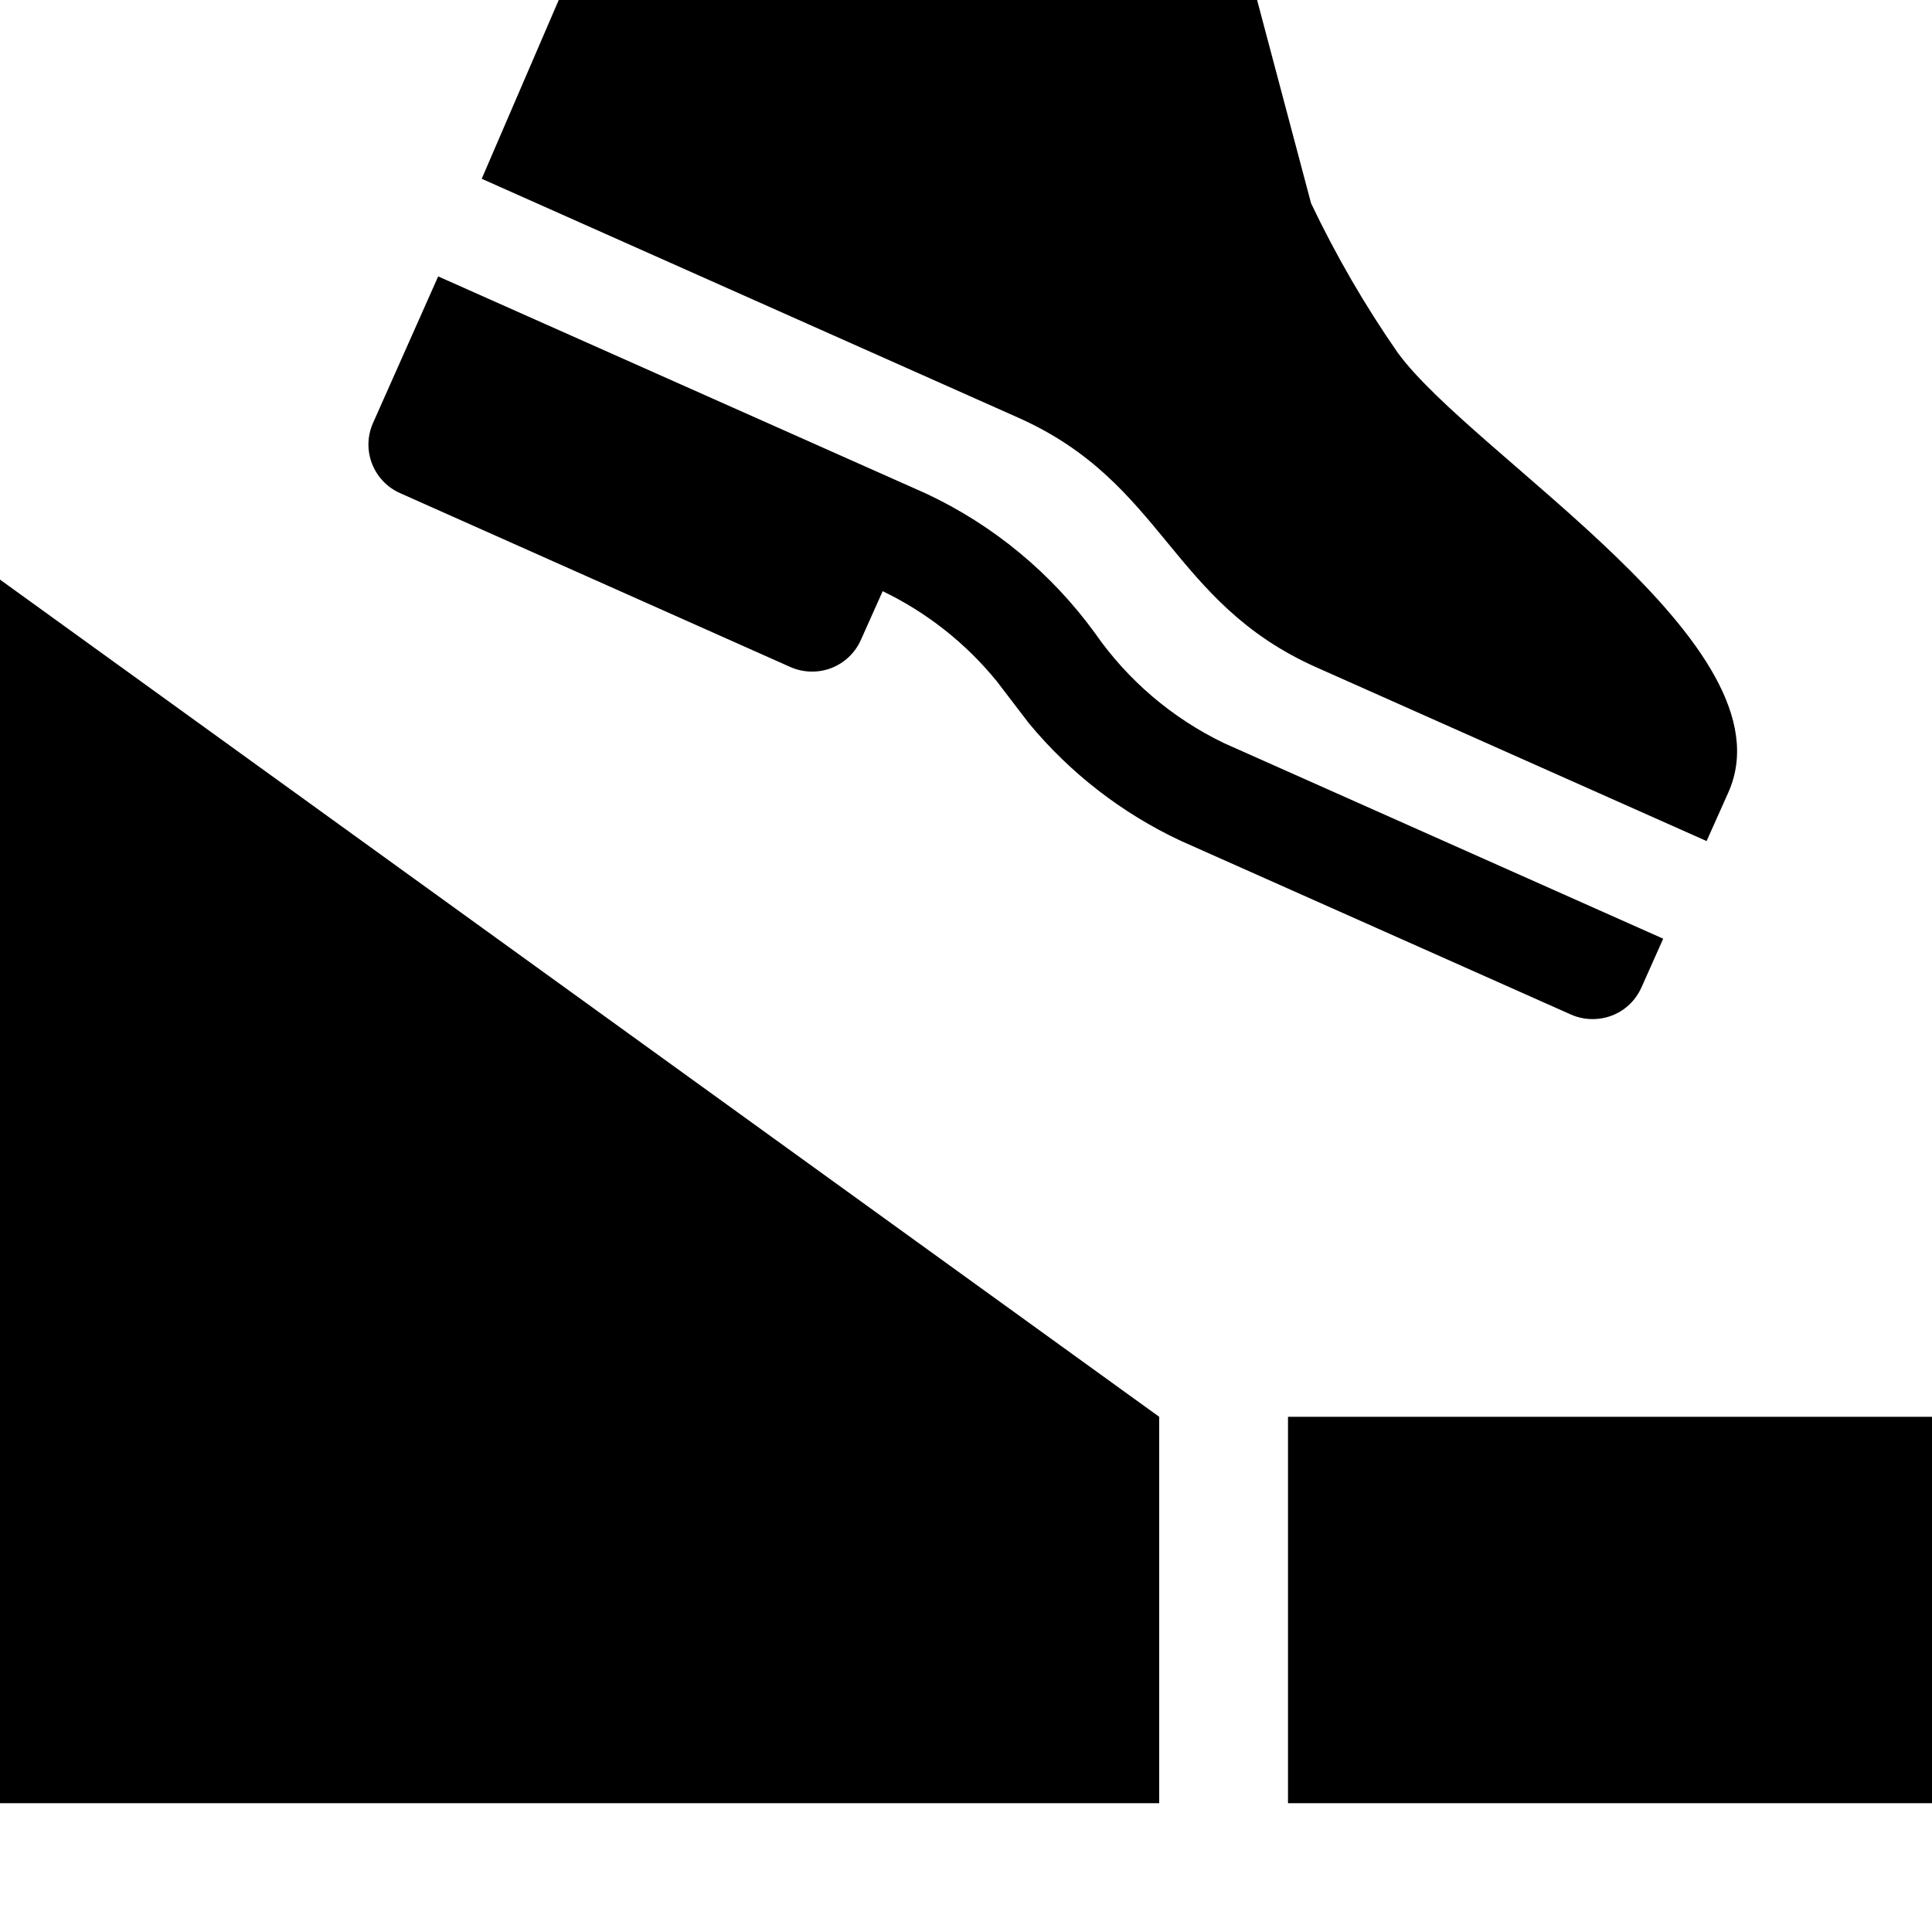
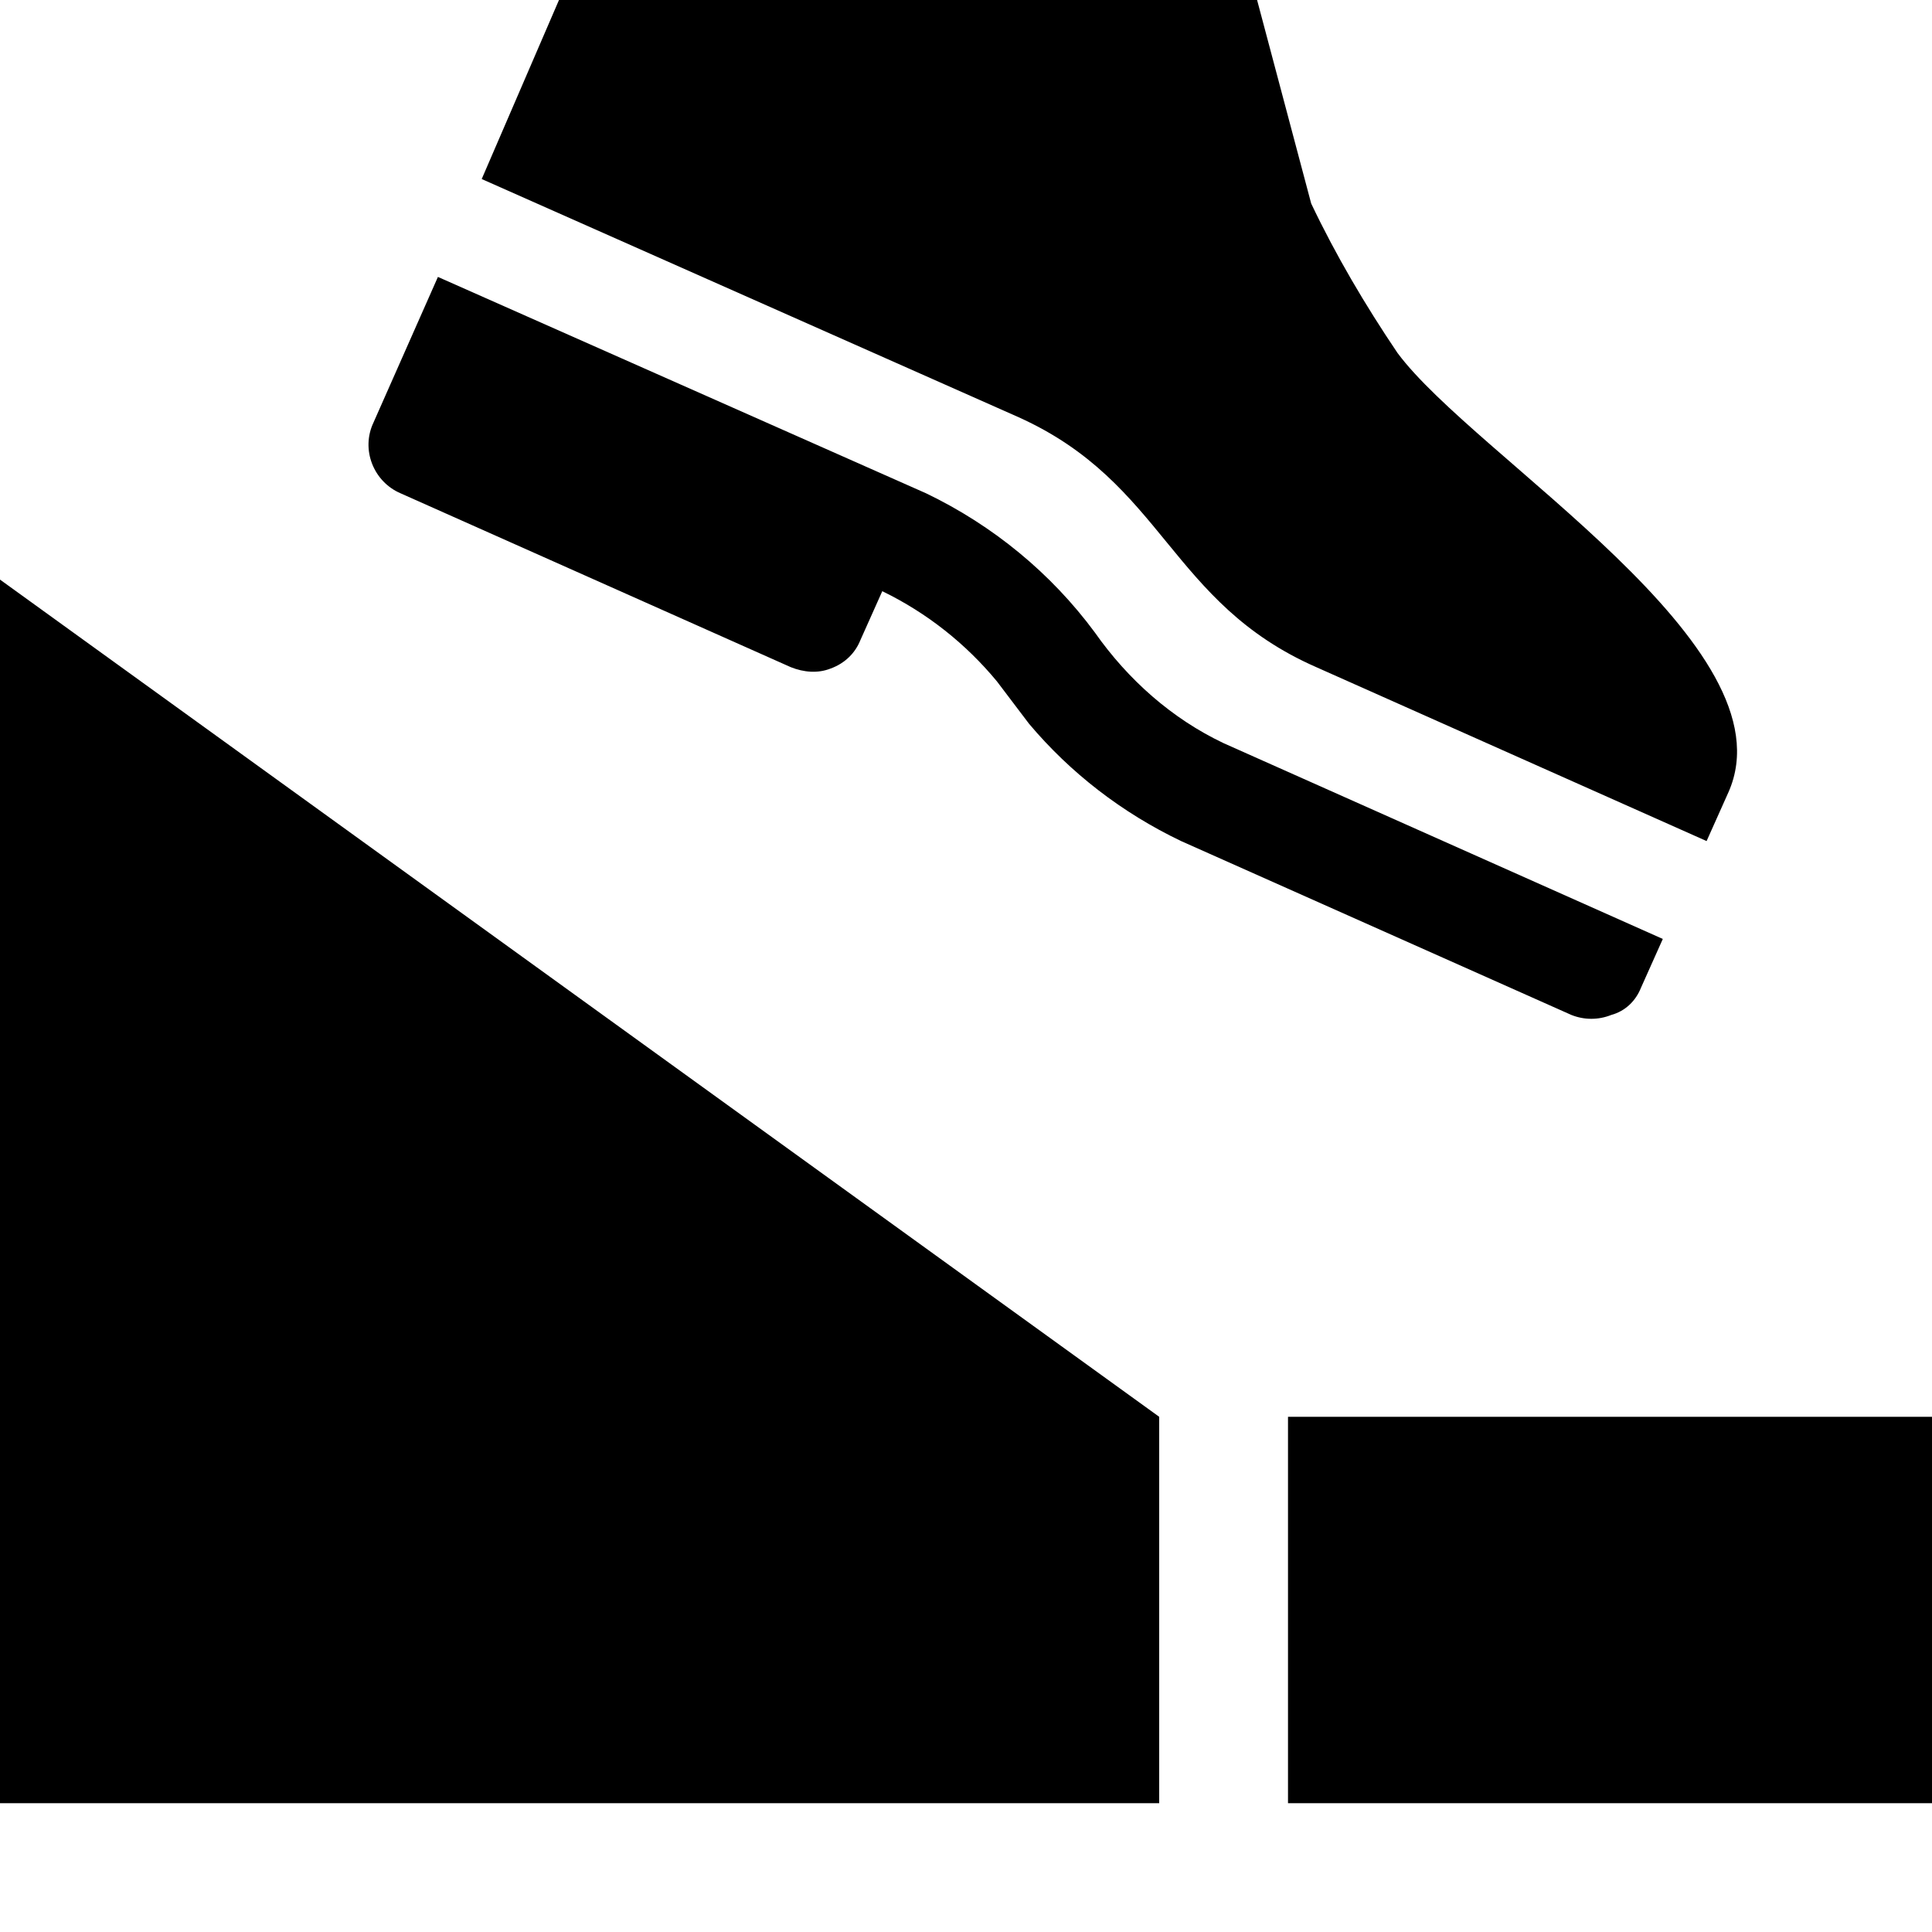
<svg xmlns="http://www.w3.org/2000/svg" viewBox="0 0 15 15" version="1.1">
-   <path d="M15,11 L15,14 L10,14 L10,11 L15,11 Z M0,4.5 L9,11 L9,14 L0,14 L0,4.5 Z M3.402,2.146 L7.19,3.832 C7.711,4.076 8.162,4.449 8.501,4.915 C8.756,5.282 9.101,5.576 9.504,5.77 L12.913,7.288 L12.744,7.667 C12.699,7.767 12.617,7.846 12.514,7.885 C12.411,7.924 12.297,7.921 12.197,7.877 L9.167,6.528 C8.71,6.314 8.308,6.002 7.988,5.615 L7.741,5.292 C7.501,4.996 7.198,4.756 6.853,4.59 L6.684,4.968 C6.639,5.069 6.557,5.147 6.454,5.187 C6.351,5.226 6.237,5.223 6.137,5.179 L3.107,3.829 C2.897,3.736 2.803,3.491 2.897,3.282 L3.402,2.146 Z M9.76,-0 L10.179,1.578 C10.372,1.983 10.597,2.372 10.853,2.74 C11.446,3.549 13.925,5.015 13.419,6.152 L13.25,6.53 L10.22,5.181 C9.084,4.675 9.042,3.749 7.906,3.243 L3.74,1.388 L4.338,-0 L9.76,-0 Z" />
+   <path d="M15 11L15 14L10 14L10 11L15 11ZM0 4.5L9 11L9 14L0 14L0 4.5ZM3.4 2.15L7.19 3.83C7.71 4.08 8.16 4.45 8.5 4.91C8.76 5.28 9.1 5.58 9.5 5.77L12.91 7.29L12.74 7.67C12.7 7.77 12.62 7.85 12.51 7.88C12.41 7.92 12.3 7.92 12.2 7.88L9.17 6.53C8.71 6.31 8.31 6 7.99 5.62L7.74 5.29C7.5 5 7.2 4.76 6.85 4.59L6.68 4.97C6.64 5.07 6.56 5.15 6.45 5.19C6.35 5.23 6.24 5.22 6.14 5.18L3.11 3.83C2.9 3.74 2.8 3.49 2.9 3.28L3.4 2.15ZM9.76 0L10.18 1.58C10.37 1.98 10.6 2.37 10.85 2.74C11.45 3.55 13.92 5.02 13.42 6.15L13.25 6.53L10.22 5.18C9.08 4.68 9.04 3.75 7.91 3.24L3.74 1.39L4.34 0L9.76 0Z" />
</svg>
